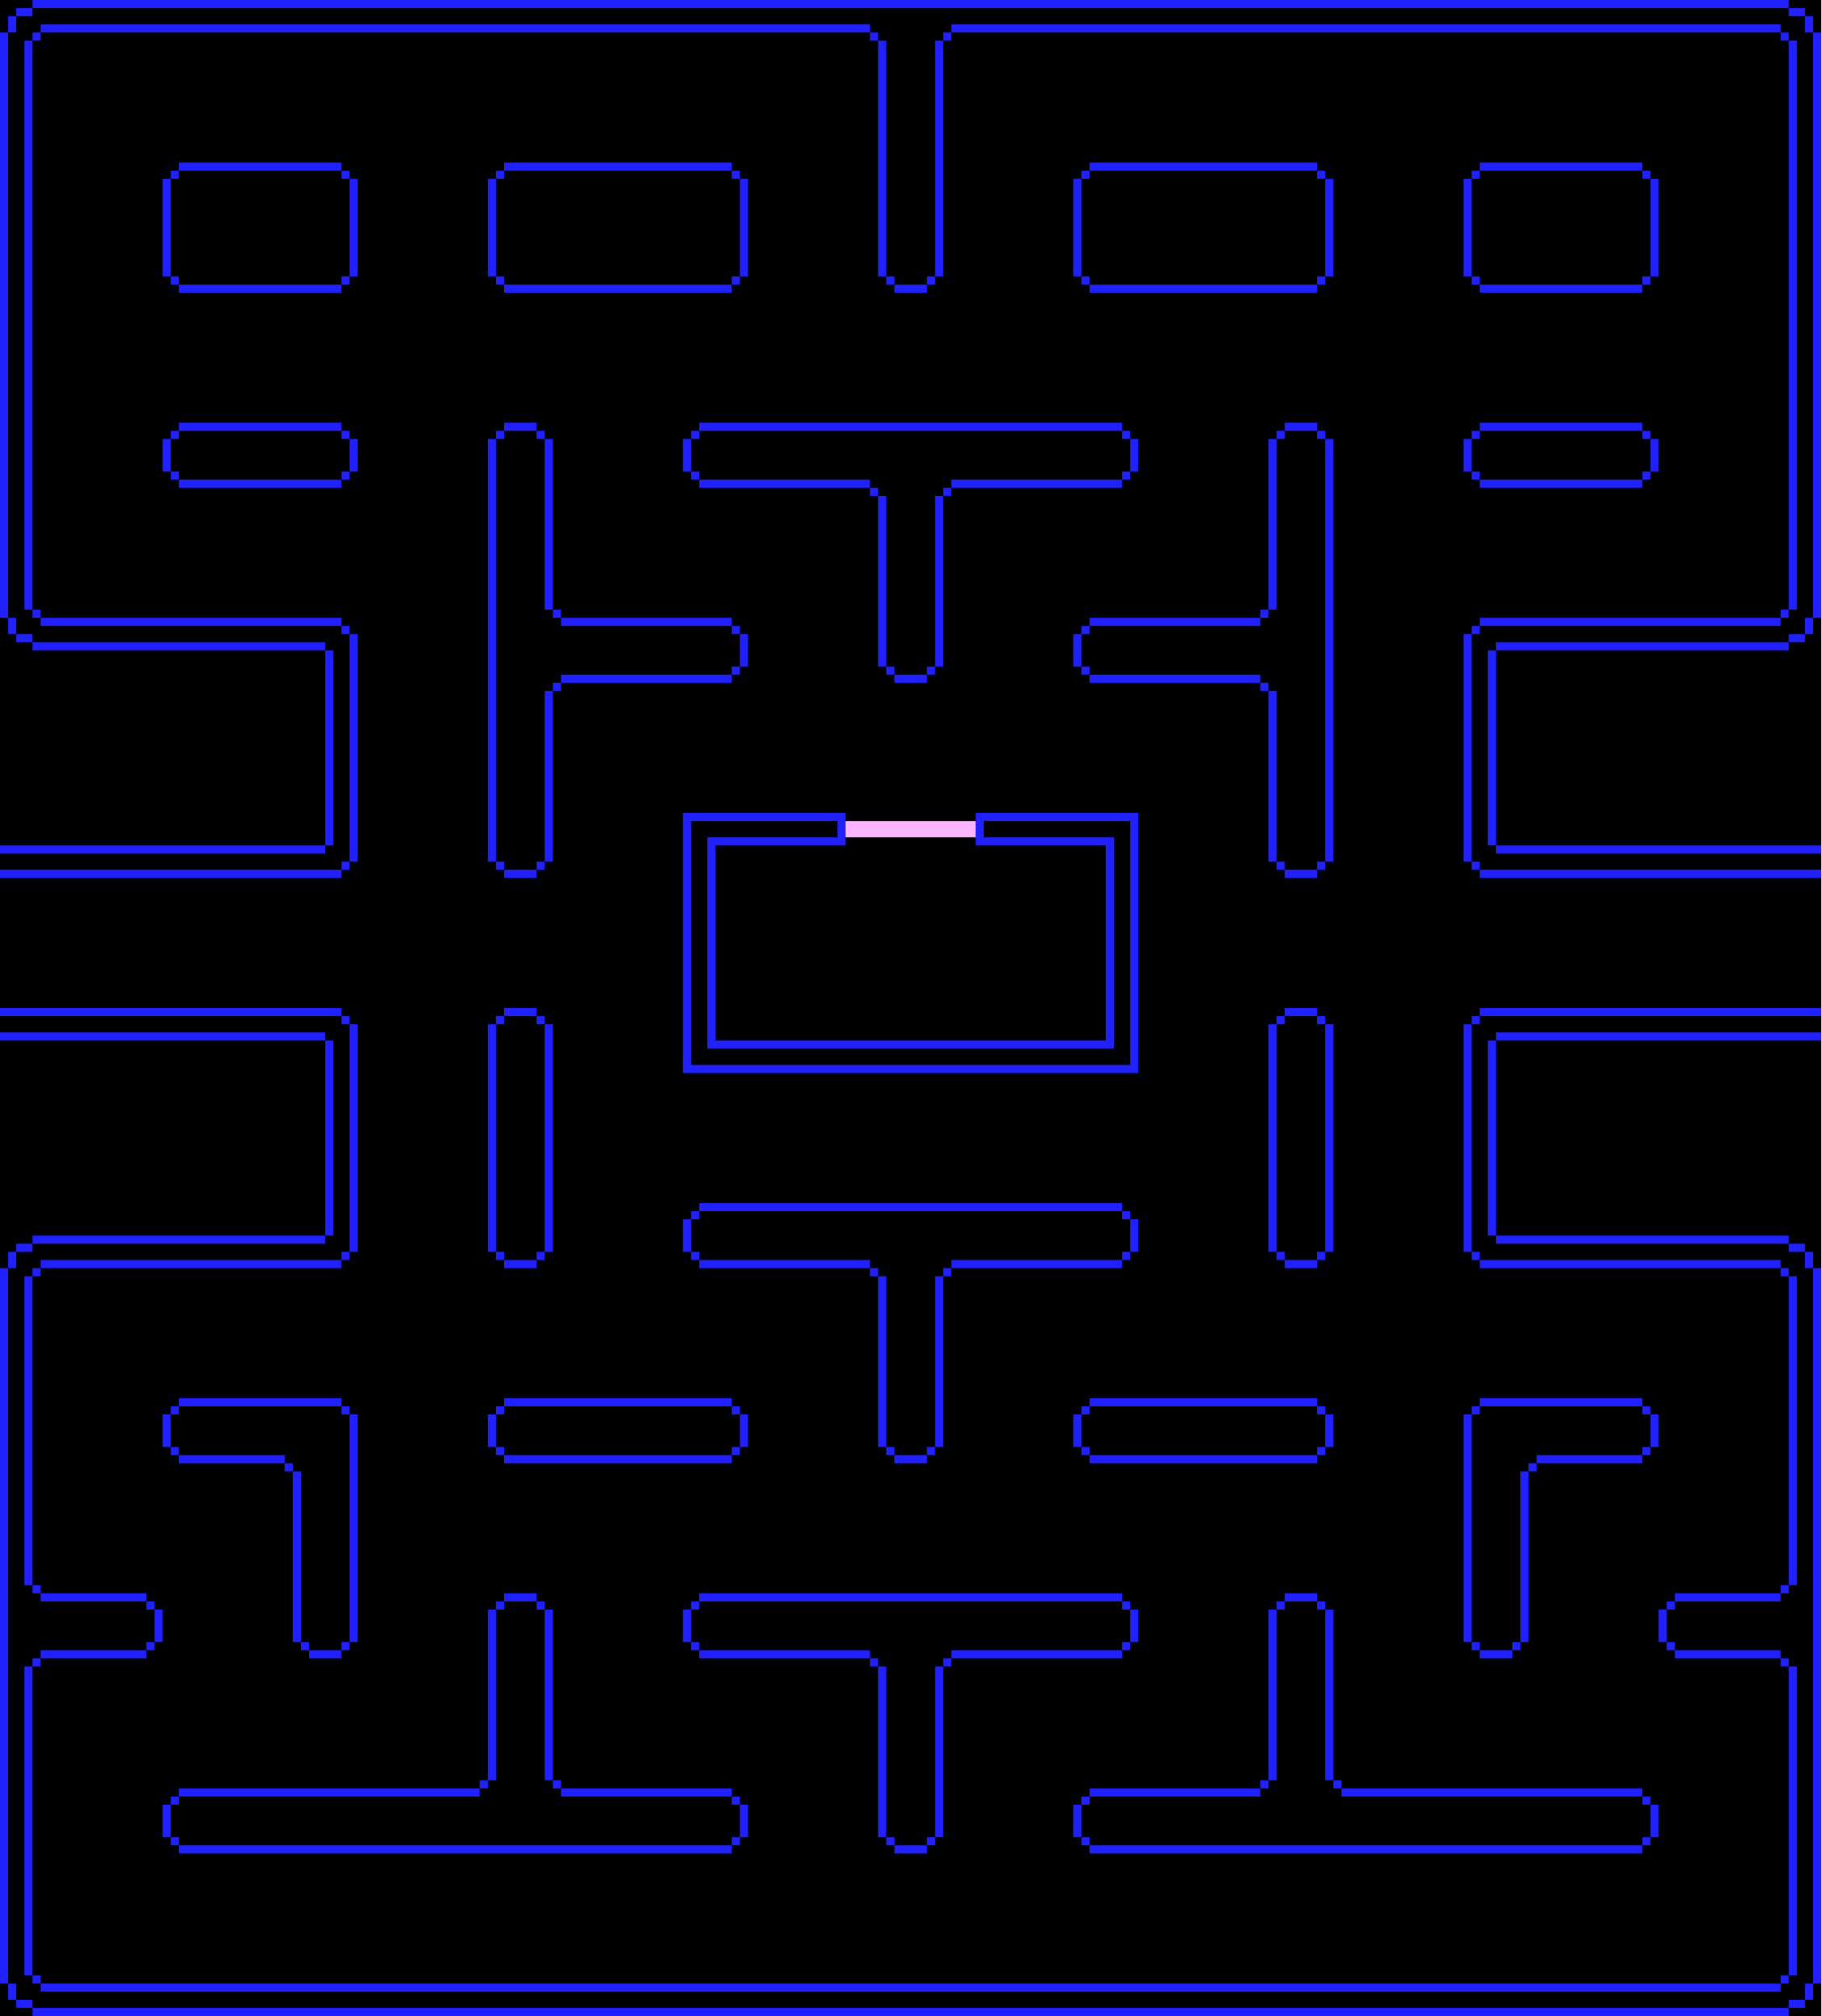
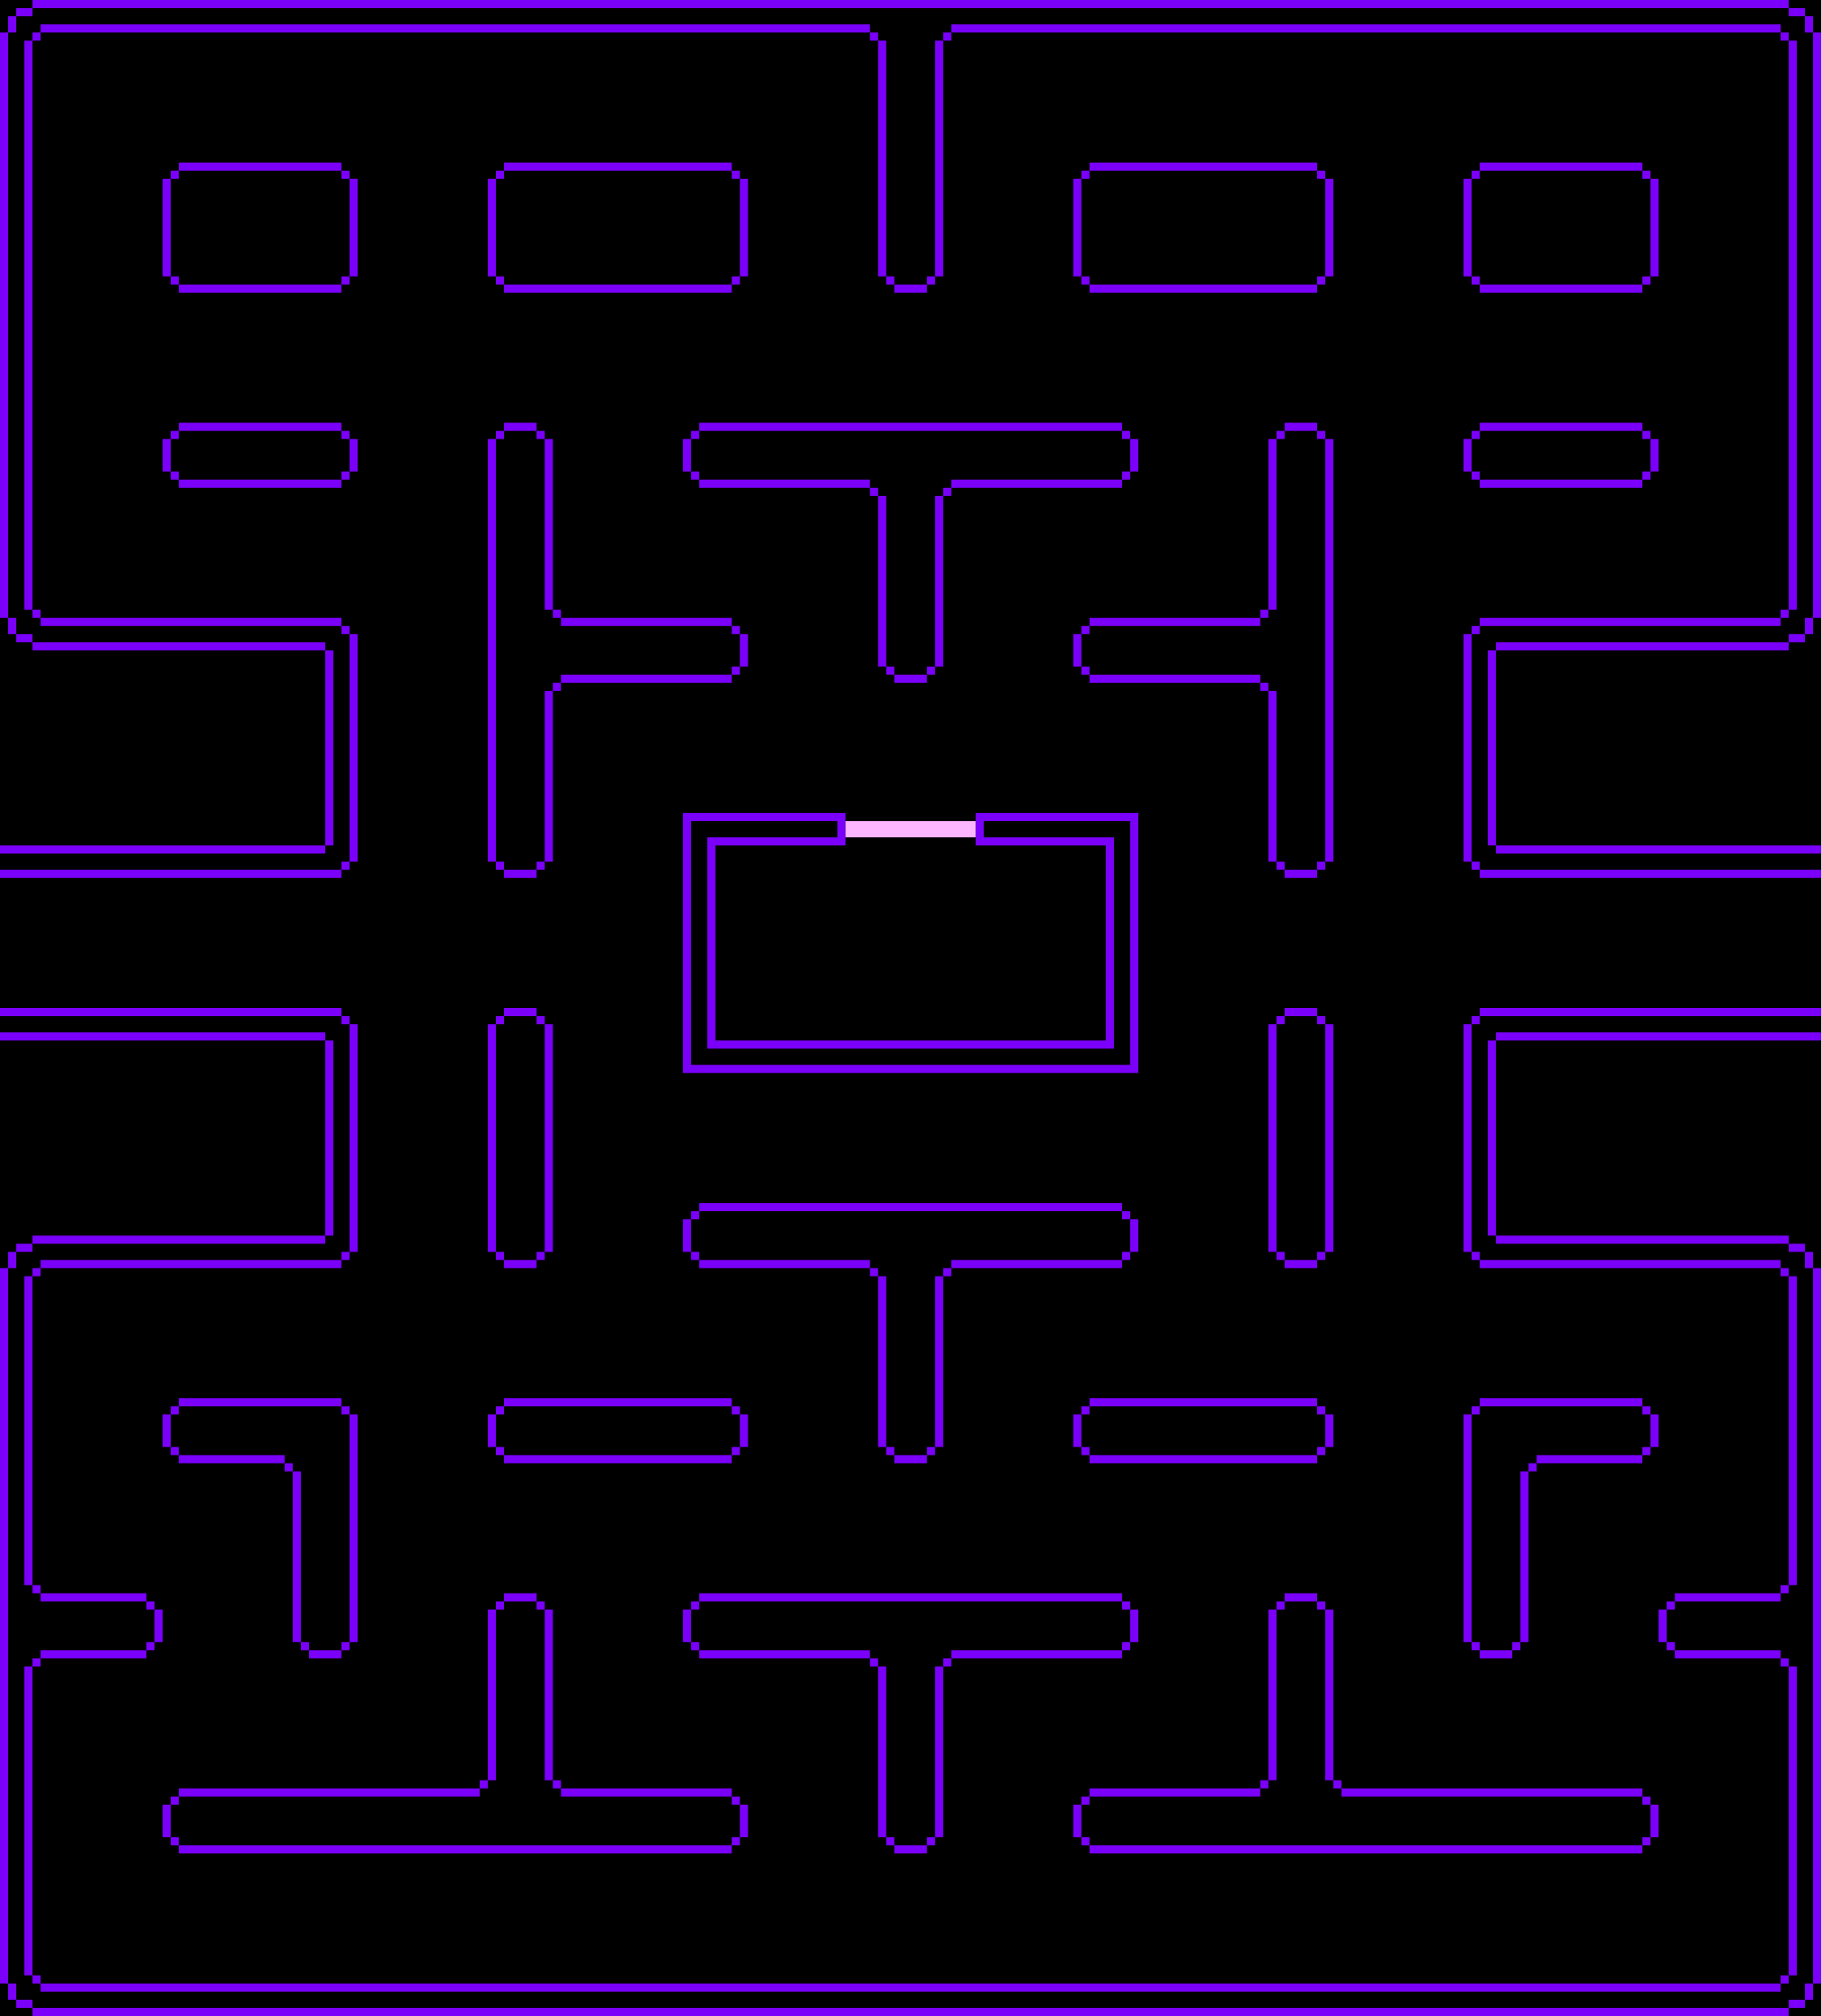
- <svg xmlns="http://www.w3.org/2000/svg" width="224" height="248" viewBox="0 0 224 248" fill="none">
-   <rect width="224" height="248" fill="white" />
-   <rect width="224" height="248" fill="black" />
-   <path fill-rule="evenodd" clip-rule="evenodd" d="M104 100H84V132H140V100H120V104H136V128H88V104H104V100ZM103 101H85V131H139V101H121V103H137V129H87V103H103V101Z" fill="#2121FF" />
-   <path d="M104 103V101H120V103H104Z" fill="#FCB5FF" />
-   <path fill-rule="evenodd" clip-rule="evenodd" d="M22 52H42V53H22V52ZM21 54H22V53H21V54ZM21 58V54H20V58H21ZM22 59V58H21V59H22ZM42 59H22V60H42V59ZM43 58H42V59H43V58ZM43 54H42V53H43V54ZM43 54V58H44V54H43Z" fill="#2121FF" />
-   <path fill-rule="evenodd" clip-rule="evenodd" d="M182 52H202V53H182V52ZM181 54H182V53H181V54ZM181 58V54H180V58H181ZM182 59V58H181V59H182ZM202 59H182V60H202V59ZM203 58H202V59H203V58ZM203 54H202V53H203V54ZM203 54V58H204V54H203Z" fill="#2121FF" />
-   <path fill-rule="evenodd" clip-rule="evenodd" d="M62 124H66V125H62V124ZM61 126H62V125H61V126ZM61 154V126H60V154H61ZM62 155V154H61V155H62ZM66 155H62V156H66V155ZM67 154H66V155H67V154ZM67 126H66V125H67V126ZM67 126V154H68V126H67Z" fill="#2121FF" />
-   <path fill-rule="evenodd" clip-rule="evenodd" d="M158 124H162V125H158V124ZM157 126H158V125H157V126ZM157 154V126H156V154H157ZM158 155V154H157V155H158ZM162 155H158V156H162V155ZM163 154H162V155H163V154ZM163 126H162V125H163V126ZM163 126V154H164V126H163Z" fill="#2121FF" />
-   <path fill-rule="evenodd" clip-rule="evenodd" d="M164 174L164 178L163 178L163 174L164 174ZM162 173L162 174L163 174L163 173L162 173ZM134 173L162 173L162 172L134 172L134 173ZM133 174L134 174L134 173L133 173L133 174ZM133 178L133 174L132 174L132 178L133 178ZM134 179L134 178L133 178L133 179L134 179ZM162 179L162 178L163 178L163 179L162 179ZM162 179L134 179L134 180L162 180L162 179Z" fill="#2121FF" />
-   <path fill-rule="evenodd" clip-rule="evenodd" d="M92 174L92 178L91 178L91 174L92 174ZM90 173L90 174L91 174L91 173L90 173ZM62 173L90 173L90 172L62 172L62 173ZM61 174L62 174L62 173L61 173L61 174ZM61 178L61 174L60 174L60 178L61 178ZM62 179L62 178L61 178L61 179L62 179ZM90 179L90 178L91 178L91 179L90 179ZM90 179L62 179L62 180L90 180L90 179Z" fill="#2121FF" />
-   <path fill-rule="evenodd" clip-rule="evenodd" d="M22 20H42V21H22V20ZM21 22H22V21H21V22ZM21 34V22H20V34H21ZM22 35V34H21V35H22ZM42 35H22V36H42V35ZM43 34H42V35H43V34ZM43 22H42V21H43V22ZM43 22V34H44V22H43Z" fill="#2121FF" />
-   <path fill-rule="evenodd" clip-rule="evenodd" d="M182 20H202V21H182V20ZM181 22H182V21H181V22ZM181 34V22H180V34H181ZM182 35V34H181V35H182ZM202 35H182V36H202V35ZM203 34H202V35H203V34ZM203 22H202V21H203V22ZM203 22V34H204V22H203Z" fill="#2121FF" />
-   <path fill-rule="evenodd" clip-rule="evenodd" d="M62 20H90V21H62V20ZM61 22H62V21H61V22ZM61 34V22H60V34H61ZM62 35V34H61V35H62ZM90 35H62V36H90V35ZM91 34H90V35H91V34ZM91 22H90V21H91V22ZM91 22V34H92V22H91Z" fill="#2121FF" />
-   <path fill-rule="evenodd" clip-rule="evenodd" d="M134 20H162V21H134V20ZM133 22H134V21H133V22ZM133 34V22H132V34H133ZM134 35V34H133V35H134ZM162 35H134V36H162V35ZM163 34H162V35H163V34ZM163 22H162V21H163V22ZM163 22V34H164V22H163Z" fill="#2121FF" />
-   <path fill-rule="evenodd" clip-rule="evenodd" d="M62 52H66V53H62V52ZM61 54H62V53H61V54ZM61 106V54H60V106H61ZM62 107V106H61V107H62ZM66 107H62V108H66V107ZM67 106H66V107H67V106ZM68 85H67V106H68V85ZM69 84H68V85H69V84ZM90 83H69V84H90V83ZM91 82H90V83H91V82ZM91 78V82H92V78H91ZM90 77V78H91V77H90ZM69 76V77H90V76H69ZM68 75V76H69V75H68ZM67 54H66V53H67V54ZM67 54V75H68V54H67Z" fill="#2121FF" />
-   <path fill-rule="evenodd" clip-rule="evenodd" d="M140 54L140 58L139 58L139 54L140 54ZM138 53L138 54L139 54L139 53L138 53ZM86 53L138 53L138 52L86 52L86 53ZM85 54L86 54L86 53L85 53L85 54ZM85 58L85 54L84 54L84 58L85 58ZM86 59L86 58L85 58L85 59L86 59ZM107 60L107 59L86 59L86 60L107 60ZM108 61L108 60L107 60L107 61L108 61ZM109 82L109 61L108 61L108 82L109 82ZM110 83L110 82L109 82L109 83L110 83ZM114 83L110 83L110 84L114 84L114 83ZM115 82L114 82L114 83L115 83L115 82ZM116 61L115 61L115 82L116 82L116 61ZM117 60L116 60L116 61L117 61L117 60ZM138 59L138 58L139 58L139 59L138 59ZM138 59L117 59L117 60L138 60L138 59Z" fill="#2121FF" />
-   <path fill-rule="evenodd" clip-rule="evenodd" d="M162 108L158 108L158 107L162 107L162 108ZM163 106L162 106L162 107L163 107L163 106ZM163 54L163 106L164 106L164 54L163 54ZM162 53L162 54L163 54L163 53L162 53ZM158 53L162 53L162 52L158 52L158 53ZM157 54L158 54L158 53L157 53L157 54ZM156 75L157 75L157 54L156 54L156 75ZM155 76L156 76L156 75L155 75L155 76ZM134 77L155 77L155 76L134 76L134 77ZM133 78L134 78L134 77L133 77L133 78ZM133 82L133 78L132 78L132 82L133 82ZM134 83L134 82L133 82L133 83L134 83ZM155 84L155 83L134 83L134 84L155 84ZM156 85L156 84L155 84L155 85L156 85ZM157 106L158 106L158 107L157 107L157 106ZM157 106L157 85L156 85L156 106L157 106Z" fill="#2121FF" />
-   <path fill-rule="evenodd" clip-rule="evenodd" d="M140 150L140 154L139 154L139 150L140 150ZM138 149L138 150L139 150L139 149L138 149ZM86 149L138 149L138 148L86 148L86 149ZM85 150L86 150L86 149L85 149L85 150ZM85 154L85 150L84 150L84 154L85 154ZM86 155L86 154L85 154L85 155L86 155ZM107 156L107 155L86 155L86 156L107 156ZM108 157L108 156L107 156L107 157L108 157ZM109 178L109 157L108 157L108 178L109 178ZM110 179L110 178L109 178L109 179L110 179ZM114 179L110 179L110 180L114 180L114 179ZM115 178L114 178L114 179L115 179L115 178ZM116 157L115 157L115 178L116 178L116 157ZM117 156L116 156L116 157L117 157L117 156ZM138 155L138 154L139 154L139 155L138 155ZM138 155L117 155L117 156L138 156L138 155Z" fill="#2121FF" />
-   <path fill-rule="evenodd" clip-rule="evenodd" d="M140 198L140 202L139 202L139 198L140 198ZM138 197L138 198L139 198L139 197L138 197ZM86 197L138 197L138 196L86 196L86 197ZM85 198L86 198L86 197L85 197L85 198ZM85 202L85 198L84 198L84 202L85 202ZM86 203L86 202L85 202L85 203L86 203ZM107 204L107 203L86 203L86 204L107 204ZM108 205L108 204L107 204L107 205L108 205ZM109 226L109 205L108 205L108 226L109 226ZM110 227L110 226L109 226L109 227L110 227ZM114 227L110 227L110 228L114 228L114 227ZM115 226L114 226L114 227L115 227L115 226ZM116 205L115 205L115 226L116 226L116 205ZM117 204L116 204L116 205L117 205L117 204ZM138 203L138 202L139 202L139 203L138 203ZM138 203L117 203L117 204L138 204L138 203Z" fill="#2121FF" />
-   <path fill-rule="evenodd" clip-rule="evenodd" d="M22 172H42V173H22V172ZM21 174H22V173H21V174ZM21 178V174H20V178H21ZM22 179V178H21V179H22ZM35 180V179H22V180H35ZM36 181V180H35V181H36ZM37 202V181H36V202H37ZM38 203V202H37V203H38ZM42 203H38V204H42V203ZM43 202H42V203H43V202ZM43 174H42V173H43V174ZM43 174V202H44V174H43Z" fill="#2121FF" />
-   <path fill-rule="evenodd" clip-rule="evenodd" d="M202 172H182V173H202V172ZM203 174H202V173H203V174ZM203 178V174H204V178H203ZM202 179V178H203V179H202ZM189 180V179H202V180H189ZM188 181V180H189V181H188ZM187 202V181H188V202H187ZM186 203V202H187V203H186ZM182 203H186V204H182V203ZM181 202H182V203H181V202ZM181 174H182V173H181V174ZM181 174V202H180V174H181Z" fill="#2121FF" />
-   <path fill-rule="evenodd" clip-rule="evenodd" d="M62 196H66V197H62V196ZM61 198H62V197H61V198ZM60 219H61V198H60V219ZM59 220H60V219H59V220ZM22 221H59V220H22V221ZM21 222H22V221H21V222ZM21 226V222H20V226H21ZM22 227V226H21V227H22ZM90 227H22V228H90V227ZM91 226H90V227H91V226ZM91 222V226H92V222H91ZM90 221V222H91V221H90ZM69 220V221H90V220H69ZM68 219V220H69V219H68ZM67 198H66V197H67V198ZM67 198V219H68V198H67Z" fill="#2121FF" />
-   <path fill-rule="evenodd" clip-rule="evenodd" d="M162 196H158V197H162V196ZM163 198H162V197H163V198ZM164 219H163V198H164V219ZM165 220H164V219H165V220ZM202 221H165V220H202V221ZM203 222H202V221H203V222ZM203 226V222H204V226H203ZM202 227V226H203V227H202ZM134 227H202V228H134V227ZM133 226H134V227H133V226ZM133 222V226H132V222H133ZM134 221V222H133V221H134ZM155 220V221H134V220H155ZM156 219V220H155V219H156ZM157 198H158V197H157V198ZM157 198V219H156V198H157Z" fill="#2121FF" />
-   <path fill-rule="evenodd" clip-rule="evenodd" d="M0 124H42V125H0V124ZM0 127V128H40V152H4V153H2V154H1V156H0V244H1V246H2V247H4V248H220V247H222V246H223V244H224V156H223V154H222V153H220V152H184V128H224V127H184V128H183V152H184V153H220V154H222V156H223V244H222V246H220V247H4V246H2V244H1V156H2V154H4V153H40V152H41V128H40V127H0ZM224 125V124H182V125H181V126H180V154H181V155H182V156H219V157H220V195H219V196H206V197H205V198H204V202H205V203H206V204H219V205H220V243H219V244H5V243H4V205H5V204H18V203H19V202H20V198H19V197H18V196H5V195H4V157H5V156H42V155H43V154H44V126H43V125H42V126H43V154H42V155H5V156H4V157H3V195H4V196H5V197H18V198H19V202H18V203H5V204H4V205H3V243H4V244H5V245H219V244H220V243H221V205H220V204H219V203H206V202H205V198H206V197H219V196H220V195H221V157H220V156H219V155H182V154H181V126H182V125H224Z" fill="#2121FF" />
-   <path fill-rule="evenodd" clip-rule="evenodd" d="M0 108H42V107H43V106H44V78H43V77H42V76H5V75H4V5H5V4H107V5H108V34H109V35H110V36H114V35H115V34H116V5H117V4H219V5H220V75H219V76H182V77H181V78H180V106H181V107H182V108H224V107H182V106H181V78H182V77H219V76H220V75H221V5H220V4H219V3H117V4H116V5H115V34H114V35H110V34H109V5H108V4H107V3H5V4H4V5H3V75H4V76H5V77H42V78H43V106H42V107H0V108ZM0 105H40V104H41V80H40V79H4V78H2V76H1V4H2V2H4V1H220V2H222V4H223V76H222V78H220V79H184V80H183V104H184V105H224V104H184V80H220V79H222V78H223V76H224V4H223V2H222V1H220V0H4V1H2V2H1V4H0V76H1V78H2V79H4V80H40V104H0V105Z" fill="#2121FF" />
+ <svg xmlns="http://www.w3.org/2000/svg" version="1.1" id="Calque_1" x="0px" y="0px" viewBox="0 0 224 248" style="enable-background:new 0 0 224 248;" xml:space="preserve">
+   <style type="text/css">
+ 	.st0{fill:#FFFFFF;}
+ 	.st1{fill-rule:evenodd;clip-rule:evenodd;fill:#7A00F9;}
+ 	.st2{fill:#FCB5FF;}
+ </style>
+   <rect class="st0" width="224" height="248" />
+   <rect width="224" height="248" />
+   <path class="st1" d="M104,100H84v32h56v-32h-20v4h16v24H88v-24h16V100z M103,101H85v30h54v-30h-18v2h16v26H87v-26h16V101z" />
+   <path class="st2" d="M104,103v-2h16v2H104z" />
+   <path class="st1" d="M22,52h20v1H22V52z M21,54h1v-1h-1V54z M21,58v-4h-1v4H21z M22,59v-1h-1v1H22z M42,59H22v1h20V59z M43,58h-1v1  h1V58z M43,54h-1v-1h1V54z M43,54v4h1v-4H43z" />
+   <path class="st1" d="M182,52h20v1h-20V52z M181,54h1v-1h-1V54z M181,58v-4h-1v4H181z M182,59v-1h-1v1H182z M202,59h-20v1h20V59z   M203,58h-1v1h1V58z M203,54h-1v-1h1V54z M203,54v4h1v-4H203z" />
+   <path class="st1" d="M62,124h4v1h-4V124z M61,126h1v-1h-1V126z M61,154v-28h-1v28H61z M62,155v-1h-1v1H62z M66,155h-4v1h4V155z   M67,154h-1v1h1V154z M67,126h-1v-1h1V126z M67,126v28h1v-28H67z" />
+   <path class="st1" d="M158,124h4v1h-4V124z M157,126h1v-1h-1V126z M157,154v-28h-1v28H157z M158,155v-1h-1v1H158z M162,155h-4v1h4  V155z M163,154h-1v1h1V154z M163,126h-1v-1h1V126z M163,126v28h1v-28H163z" />
+   <path class="st1" d="M164,174v4h-1v-4H164z M162,173v1h1v-1H162z M134,173h28v-1h-28V173z M133,174h1v-1h-1V174z M133,178v-4h-1v4  H133z M134,179v-1h-1v1H134z M162,179v-1h1v1H162z M162,179h-28v1h28V179z" />
+   <path class="st1" d="M92,174v4h-1v-4H92z M90,173v1h1v-1H90z M62,173h28v-1H62V173z M61,174h1v-1h-1V174z M61,178v-4h-1v4H61z   M62,179v-1h-1v1H62z M90,179v-1h1v1H90z M90,179H62v1h28V179z" />
+   <path class="st1" d="M22,20h20v1H22V20z M21,22h1v-1h-1V22z M21,34V22h-1v12H21z M22,35v-1h-1v1H22z M42,35H22v1h20V35z M43,34h-1v1  h1V34z M43,22h-1v-1h1V22z M43,22v12h1V22H43z" />
+   <path class="st1" d="M182,20h20v1h-20V20z M181,22h1v-1h-1V22z M181,34V22h-1v12H181z M182,35v-1h-1v1H182z M202,35h-20v1h20V35z   M203,34h-1v1h1V34z M203,22h-1v-1h1V22z M203,22v12h1V22H203z" />
+   <path class="st1" d="M62,20h28v1H62V20z M61,22h1v-1h-1V22z M61,34V22h-1v12H61z M62,35v-1h-1v1H62z M90,35H62v1h28V35z M91,34h-1v1  h1V34z M91,22h-1v-1h1V22z M91,22v12h1V22H91z" />
+   <path class="st1" d="M134,20h28v1h-28V20z M133,22h1v-1h-1V22z M133,34V22h-1v12H133z M134,35v-1h-1v1H134z M162,35h-28v1h28V35z   M163,34h-1v1h1V34z M163,22h-1v-1h1V22z M163,22v12h1V22H163z" />
+   <path class="st1" d="M62,52h4v1h-4V52z M61,54h1v-1h-1V54z M61,106V54h-1v52H61z M62,107v-1h-1v1H62z M66,107h-4v1h4V107z M67,106  h-1v1h1V106z M68,85h-1v21h1V85z M69,84h-1v1h1V84z M90,83H69v1h21V83z M91,82h-1v1h1V82z M91,78v4h1v-4H91z M90,77v1h1v-1H90z   M69,76v1h21v-1H69z M68,75v1h1v-1H68z M67,54h-1v-1h1V54z M67,54v21h1V54H67z" />
+   <path class="st1" d="M140,54v4h-1v-4H140z M138,53v1h1v-1H138z M86,53h52v-1H86V53z M85,54h1v-1h-1V54z M85,58v-4h-1v4H85z M86,59  v-1h-1v1H86z M107,60v-1H86v1H107z M108,61v-1h-1v1H108z M109,82V61h-1v21H109z M110,83v-1h-1v1H110z M114,83h-4v1h4V83z M115,82h-1  v1h1V82z M116,61h-1v21h1V61z M117,60h-1v1h1V60z M138,59v-1h1v1H138z M138,59h-21v1h21V59z" />
+   <path class="st1" d="M162,108h-4v-1h4V108z M163,106h-1v1h1V106z M163,54v52h1V54H163z M162,53v1h1v-1H162z M158,53h4v-1h-4V53z   M157,54h1v-1h-1V54z M156,75h1V54h-1V75z M155,76h1v-1h-1V76z M134,77h21v-1h-21V77z M133,78h1v-1h-1V78z M133,82v-4h-1v4H133z   M134,83v-1h-1v1H134z M155,84v-1h-21v1H155z M156,85v-1h-1v1H156z M157,106h1v1h-1V106z M157,106V85h-1v21H157z" />
+   <path class="st1" d="M140,150v4h-1v-4H140z M138,149v1h1v-1H138z M86,149h52v-1H86V149z M85,150h1v-1h-1V150z M85,154v-4h-1v4H85z   M86,155v-1h-1v1H86z M107,156v-1H86v1H107z M108,157v-1h-1v1H108z M109,178v-21h-1v21H109z M110,179v-1h-1v1H110z M114,179h-4v1h4  V179z M115,178h-1v1h1V178z M116,157h-1v21h1V157z M117,156h-1v1h1V156z M138,155v-1h1v1H138z M138,155h-21v1h21V155z" />
+   <path class="st1" d="M140,198v4h-1v-4H140z M138,197v1h1v-1H138z M86,197h52v-1H86V197z M85,198h1v-1h-1V198z M85,202v-4h-1v4H85z   M86,203v-1h-1v1H86z M107,204v-1H86v1H107z M108,205v-1h-1v1H108z M109,226v-21h-1v21H109z M110,227v-1h-1v1H110z M114,227h-4v1h4  V227z M115,226h-1v1h1V226z M116,205h-1v21h1V205z M117,204h-1v1h1V204z M138,203v-1h1v1H138z M138,203h-21v1h21V203z" />
+   <path class="st1" d="M22,172h20v1H22V172z M21,174h1v-1h-1V174z M21,178v-4h-1v4H21z M22,179v-1h-1v1H22z M35,180v-1H22v1H35z   M36,181v-1h-1v1H36z M37,202v-21h-1v21H37z M38,203v-1h-1v1H38z M42,203h-4v1h4V203z M43,202h-1v1h1V202z M43,174h-1v-1h1V174z   M43,174v28h1v-28H43z" />
+   <path class="st1" d="M202,172h-20v1h20V172z M203,174h-1v-1h1V174z M203,178v-4h1v4H203z M202,179v-1h1v1H202z M189,180v-1h13v1H189  z M188,181v-1h1v1H188z M187,202v-21h1v21H187z M186,203v-1h1v1H186z M182,203h4v1h-4V203z M181,202h1v1h-1V202z M181,174h1v-1h-1  V174z M181,174v28h-1v-28H181z" />
+   <path class="st1" d="M62,196h4v1h-4V196z M61,198h1v-1h-1V198z M60,219h1v-21h-1V219z M59,220h1v-1h-1V220z M22,221h37v-1H22V221z   M21,222h1v-1h-1V222z M21,226v-4h-1v4H21z M22,227v-1h-1v1H22z M90,227H22v1h68V227z M91,226h-1v1h1V226z M91,222v4h1v-4H91z   M90,221v1h1v-1H90z M69,220v1h21v-1H69z M68,219v1h1v-1H68z M67,198h-1v-1h1V198z M67,198v21h1v-21H67z" />
+   <path class="st1" d="M162,196h-4v1h4V196z M163,198h-1v-1h1V198z M164,219h-1v-21h1V219z M165,220h-1v-1h1V220z M202,221h-37v-1h37  V221z M203,222h-1v-1h1V222z M203,226v-4h1v4H203z M202,227v-1h1v1H202z M134,227h68v1h-68V227z M133,226h1v1h-1V226z M133,222v4h-1  v-4H133z M134,221v1h-1v-1H134z M155,220v1h-21v-1H155z M156,219v1h-1v-1H156z M157,198h1v-1h-1V198z M157,198v21h-1v-21H157z" />
+   <path class="st1" d="M0,124h42v1H0V124z M0,127v1h40v24H4v1H2v1H1v2H0v88h1v2h1v1h2v1h216v-1h2v-1h1v-2h1v-88h-1v-2h-1v-1h-2v-1h-36  v-24h40v-1h-40v1h-1v24h1v1h36v1h2v2h1v88h-1v2h-2v1H4v-1H2v-2H1v-88h1v-2h2v-1h36v-1h1v-24h-1v-1H0z M224,125v-1h-42v1h-1v1h-1v28  h1v1h1v1h37v1h1v38h-1v1h-13v1h-1v1h-1v4h1v1h1v1h13v1h1v38h-1v1H5v-1H4v-38h1v-1h13v-1h1v-1h1v-4h-1v-1h-1v-1H5v-1H4v-38h1v-1h37  v-1h1v-1h1v-28h-1v-1h-1v1h1v28h-1v1H5v1H4v1H3v38h1v1h1v1h13v1h1v4h-1v1H5v1H4v1H3v38h1v1h1v1h214v-1h1v-1h1v-38h-1v-1h-1v-1h-13  v-1h-1v-4h1v-1h13v-1h1v-1h1v-38h-1v-1h-1v-1h-37v-1h-1v-28h1v-1H224z" />
+   <path class="st1" d="M0,108h42v-1h1v-1h1V78h-1v-1h-1v-1H5v-1H4V5h1V4h102v1h1v29h1v1h1v1h4v-1h1v-1h1V5h1V4h102v1h1v70h-1v1h-37v1  h-1v1h-1v28h1v1h1v1h42v-1h-42v-1h-1V78h1v-1h37v-1h1v-1h1V5h-1V4h-1V3H117v1h-1v1h-1v29h-1v1h-4v-1h-1V5h-1V4h-1V3H5v1H4v1H3v70h1  v1h1v1h37v1h1v28h-1v1H0V108z M0,105h40v-1h1V80h-1v-1H4v-1H2v-2H1V4h1V2h2V1h216v1h2v2h1v72h-1v2h-2v1h-36v1h-1v24h1v1h40v-1h-40  V80h36v-1h2v-1h1v-2h1V4h-1V2h-1V1h-2V0H4v1H2v1H1v2H0v72h1v2h1v1h2v1h36v24H0V105z" />
</svg>
